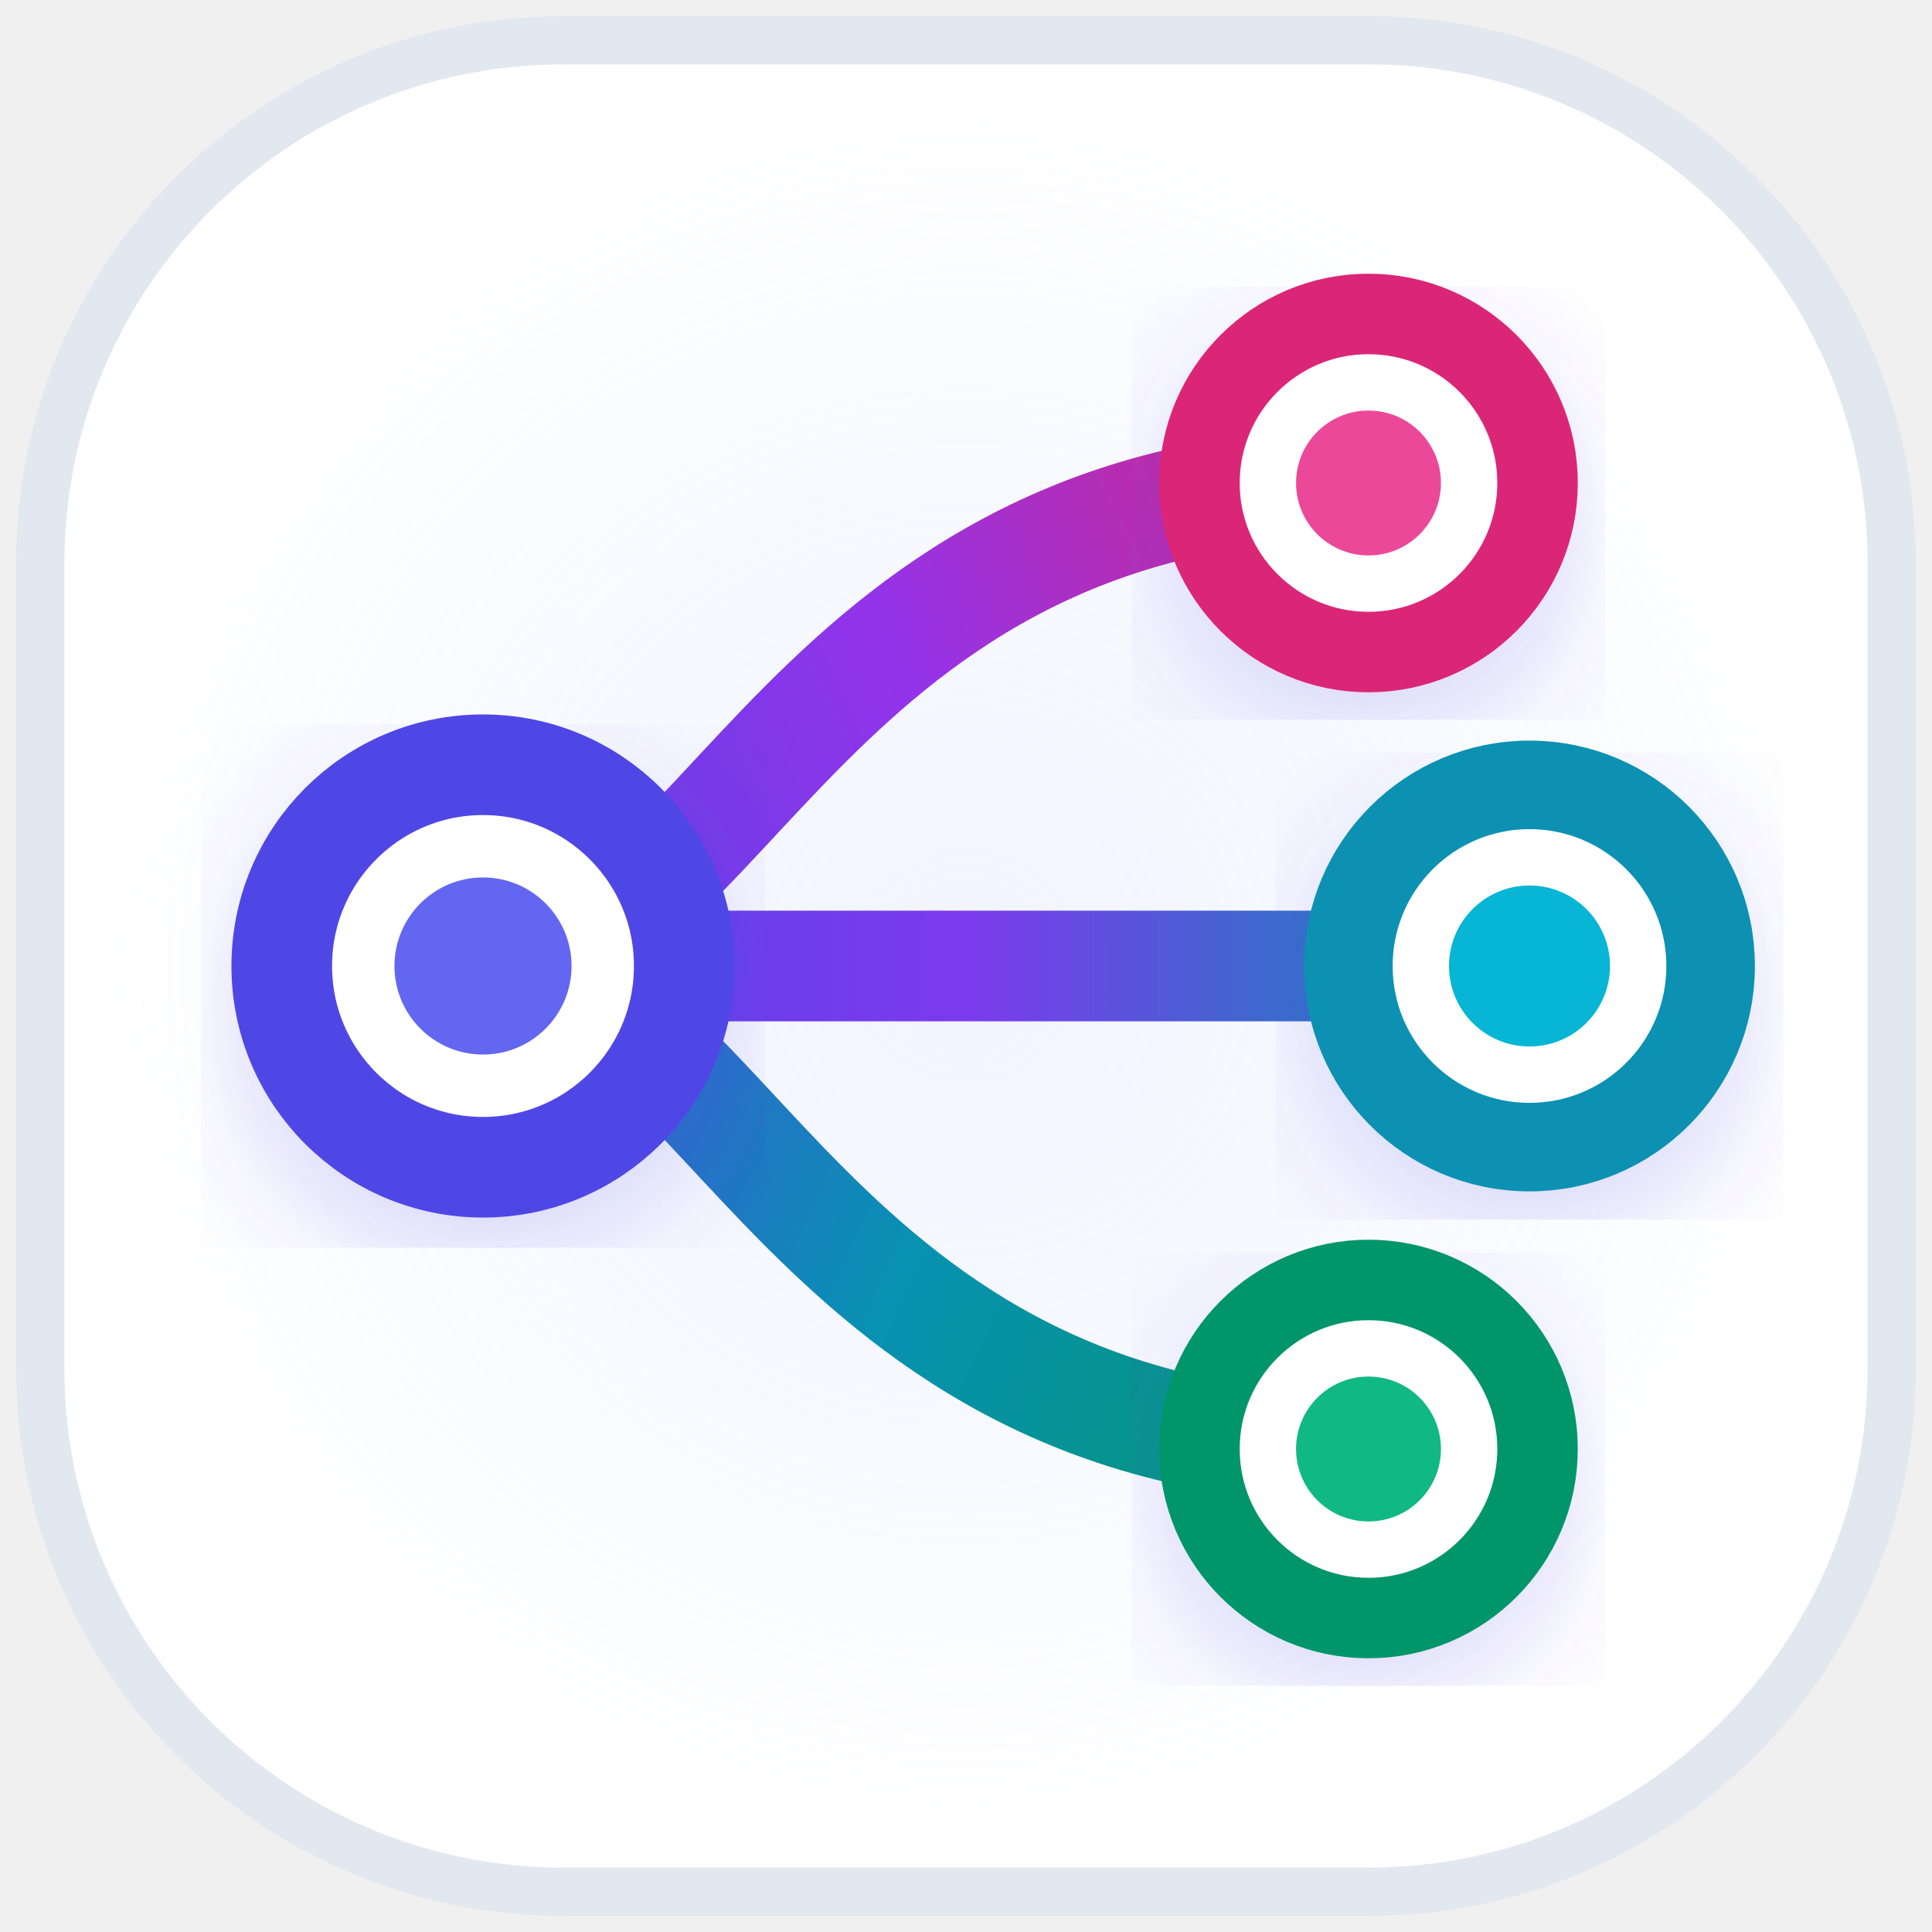
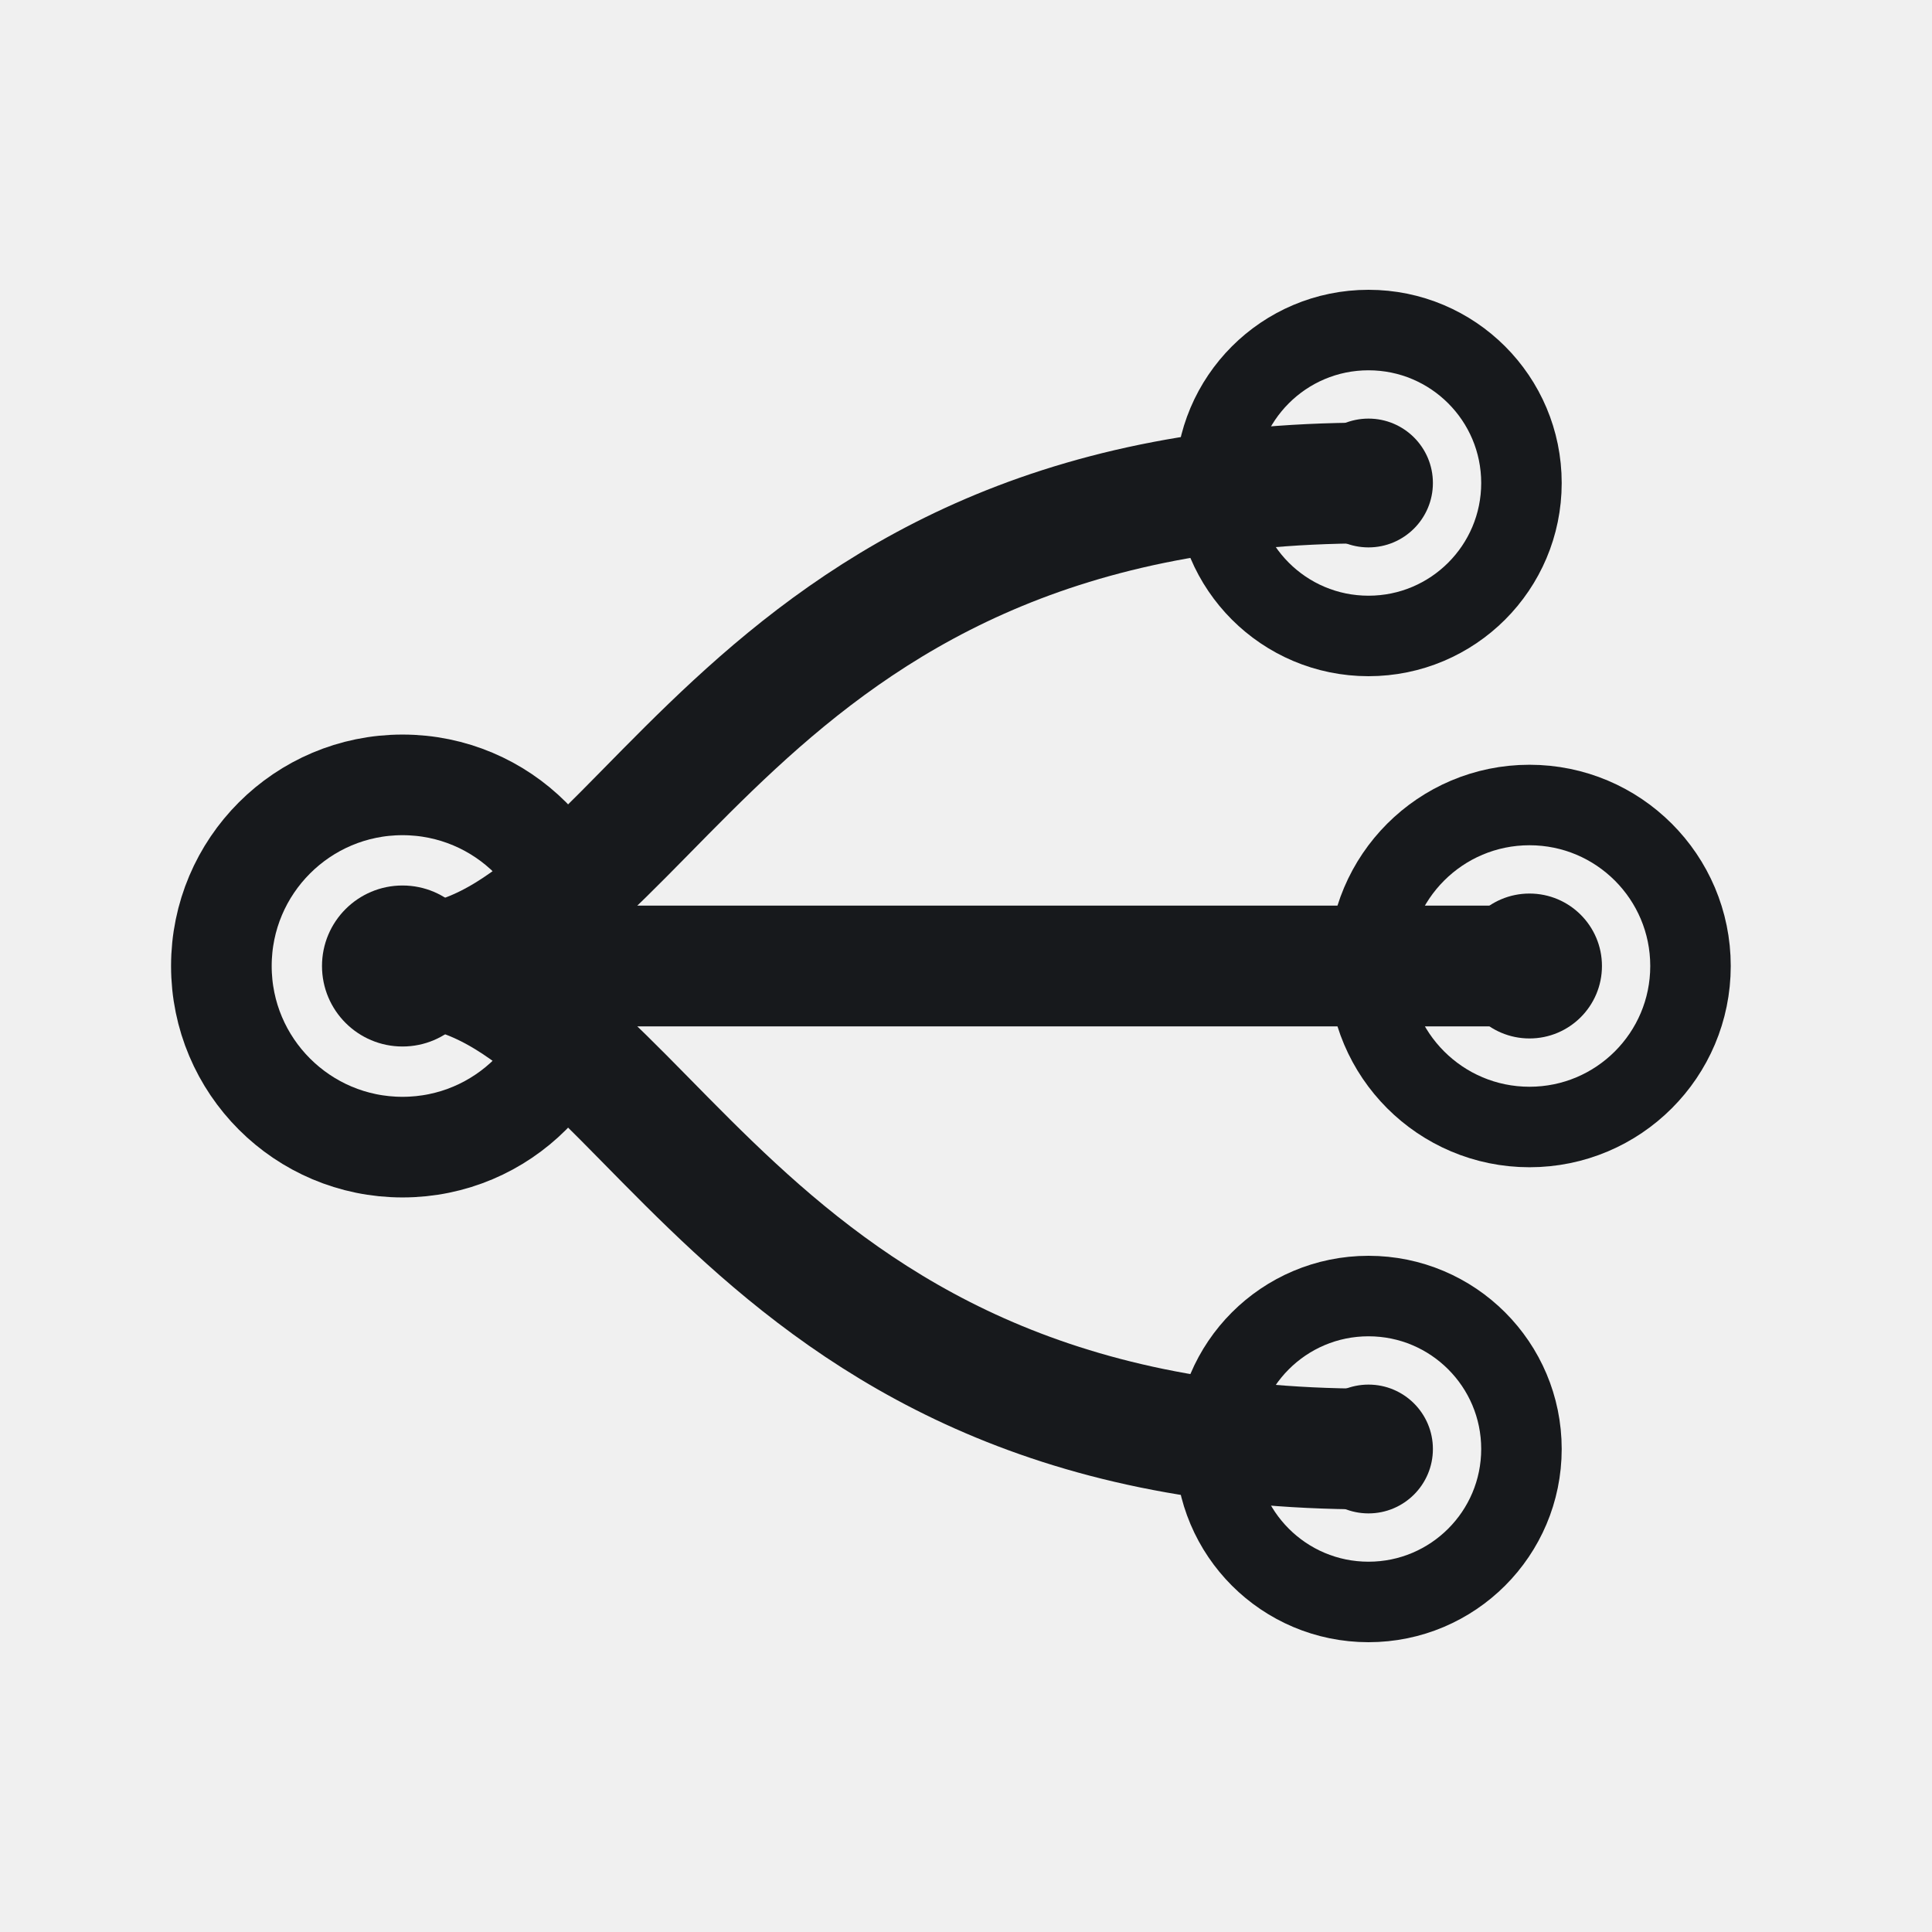
<svg xmlns="http://www.w3.org/2000/svg" width="48" height="48" viewBox="0 0 48 48" fill="none">
-   <defs>
-     <radialGradient id="glow-light" cx="50%" cy="50%" r="50%">
-       <stop offset="0%" stop-color="#EEF2FF" stop-opacity="0.8" />
-       <stop offset="100%" stop-color="#FFFFFF" stop-opacity="1" />
-     </radialGradient>
-     <linearGradient id="stream-main-light" x1="10" y1="24" x2="38" y2="24" gradientUnits="userSpaceOnUse">
-       <stop offset="0%" stop-color="#4F46E5" />
-       <stop offset="50%" stop-color="#7C3AED" />
-       <stop offset="100%" stop-color="#0891B2" />
-     </linearGradient>
-     <linearGradient id="stream-upper-light" x1="10" y1="24" x2="36" y2="12" gradientUnits="userSpaceOnUse">
-       <stop offset="0%" stop-color="#4F46E5" />
-       <stop offset="50%" stop-color="#9333EA" />
-       <stop offset="100%" stop-color="#DB2777" />
-     </linearGradient>
-     <linearGradient id="stream-lower-light" x1="10" y1="24" x2="36" y2="36" gradientUnits="userSpaceOnUse">
-       <stop offset="0%" stop-color="#4F46E5" />
-       <stop offset="50%" stop-color="#0891B2" />
-       <stop offset="100%" stop-color="#059669" />
-     </linearGradient>
-     <filter id="shadow-light" x="-20%" y="-20%" width="140%" height="140%">
-       <feDropShadow dx="0" dy="1" stdDeviation="1.5" flood-color="#4F46E5" flood-opacity="0.2" />
-     </filter>
-   </defs>
-   <rect x="1" y="1" width="46" height="46" rx="13" fill="#FFFFFF" stroke="#E2E8F0" stroke-width="1.2" />
-   <rect x="2" y="2" width="44" height="44" rx="12" fill="url(#glow-light)" />
-   <path d="M 12 24 C 18 24, 20 12, 34 12" stroke="url(#stream-upper-light)" stroke-width="2.75" stroke-linecap="round" />
-   <path d="M 12 24 C 20 24, 26 24, 38 24" stroke="url(#stream-main-light)" stroke-width="2.75" stroke-linecap="round" />
-   <path d="M 12 24 C 18 24, 20 36, 34 36" stroke="url(#stream-lower-light)" stroke-width="2.75" stroke-linecap="round" />
-   <circle cx="12" cy="24" r="5" fill="#FFFFFF" stroke="#4F46E5" stroke-width="2.5" filter="url(#shadow-light)" />
-   <circle cx="12" cy="24" r="2.2" fill="#6366F1" />
-   <circle cx="34" cy="12" r="4.2" fill="#FFFFFF" stroke="#DB2777" stroke-width="2" filter="url(#shadow-light)" />
-   <circle cx="34" cy="12" r="1.8" fill="#EC4899" />
-   <circle cx="38" cy="24" r="4.5" fill="#FFFFFF" stroke="#0891B2" stroke-width="2.2" filter="url(#shadow-light)" />
-   <circle cx="38" cy="24" r="2" fill="#06B6D4" />
-   <circle cx="34" cy="36" r="4.2" fill="#FFFFFF" stroke="#059669" stroke-width="2" filter="url(#shadow-light)" />
-   <circle cx="34" cy="36" r="1.8" fill="#10B981" />
+   <path d="M 10 24 C 16 24, 18 12, 34 12" stroke="#17191c" stroke-width="3" stroke-linecap="round" />
+   <path d="M 10 24 C 18 24, 24 24, 38 24" stroke="#17191c" stroke-width="3" stroke-linecap="round" />
+   <path d="M 10 24 C 16 24, 18 36, 34 36" stroke="#17191c" stroke-width="3" stroke-linecap="round" />
+   <circle cx="10" cy="24" r="4.5" fill="none" stroke="#17191c" stroke-width="2.5" />
+   <circle cx="10" cy="24" r="2" fill="#17191c" />
+   <circle cx="34" cy="12" r="3.8" fill="none" stroke="#17191c" stroke-width="2" />
+   <circle cx="34" cy="12" r="1.6" fill="#17191c" />
+   <circle cx="38" cy="24" r="4" fill="none" stroke="#17191c" stroke-width="2" />
+   <circle cx="38" cy="24" r="1.8" fill="#17191c" />
+   <circle cx="34" cy="36" r="3.8" fill="none" stroke="#17191c" stroke-width="2" />
+   <circle cx="34" cy="36" r="1.6" fill="#17191c" />
</svg>
